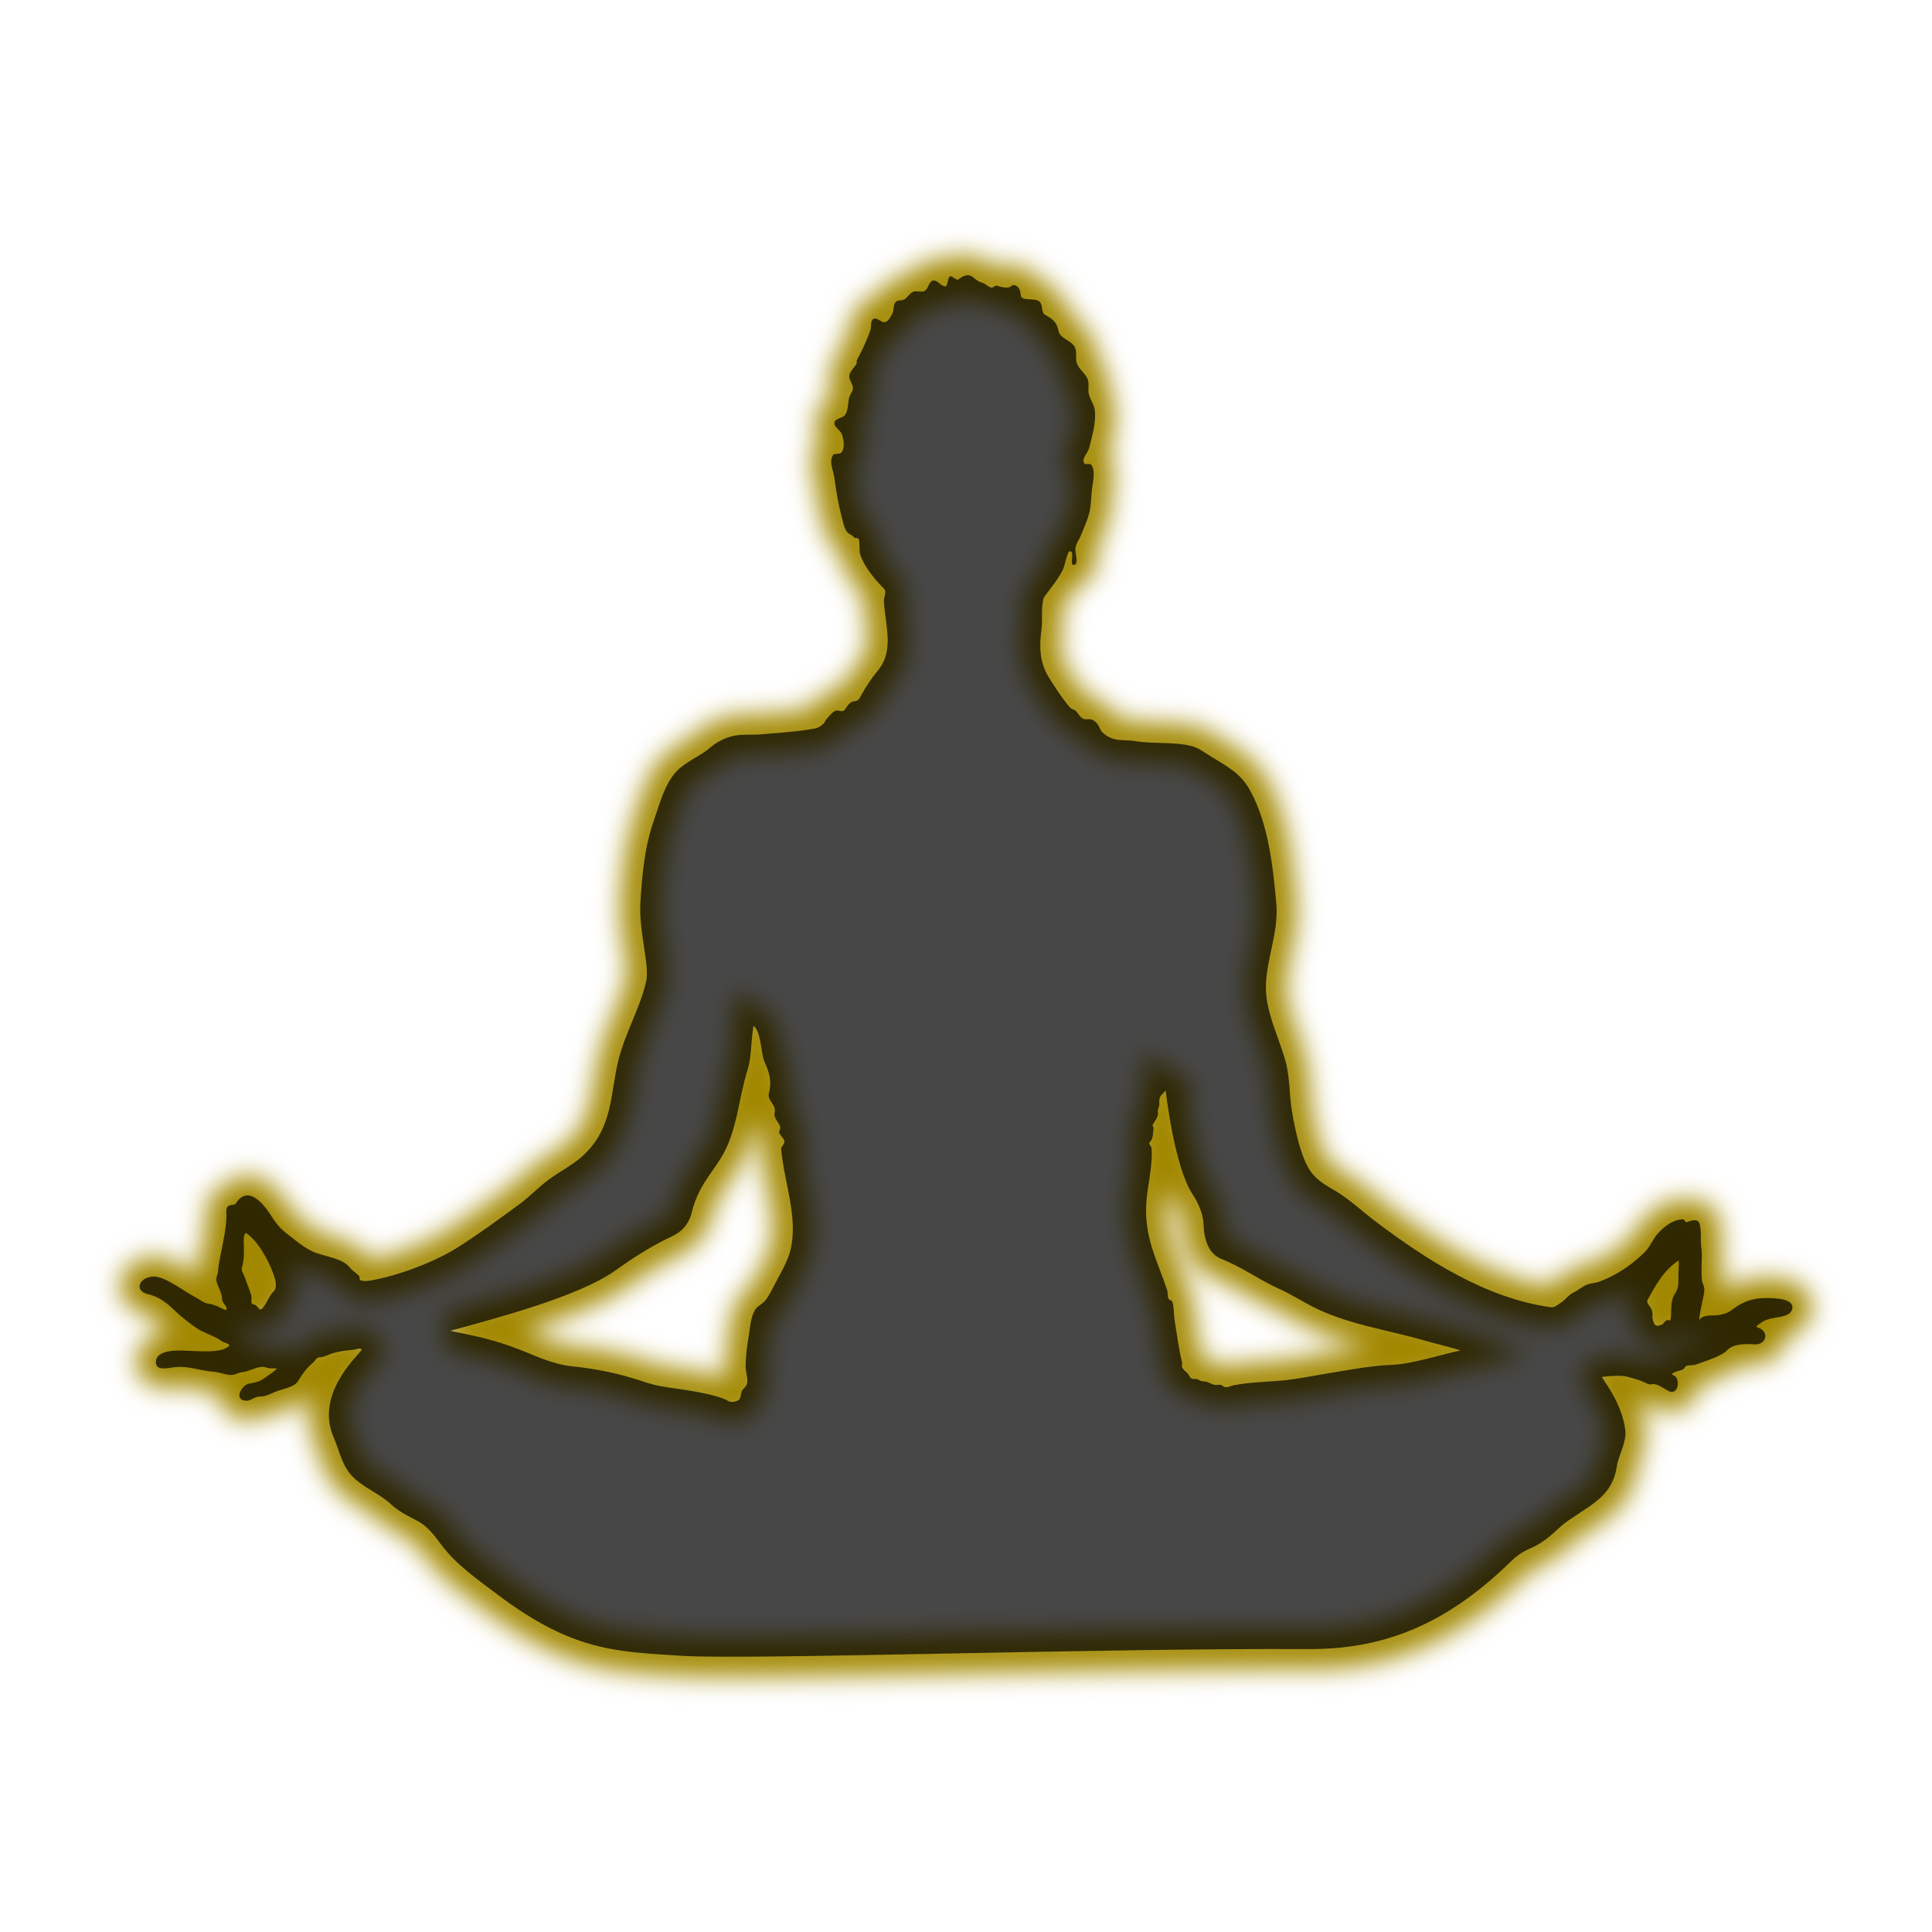
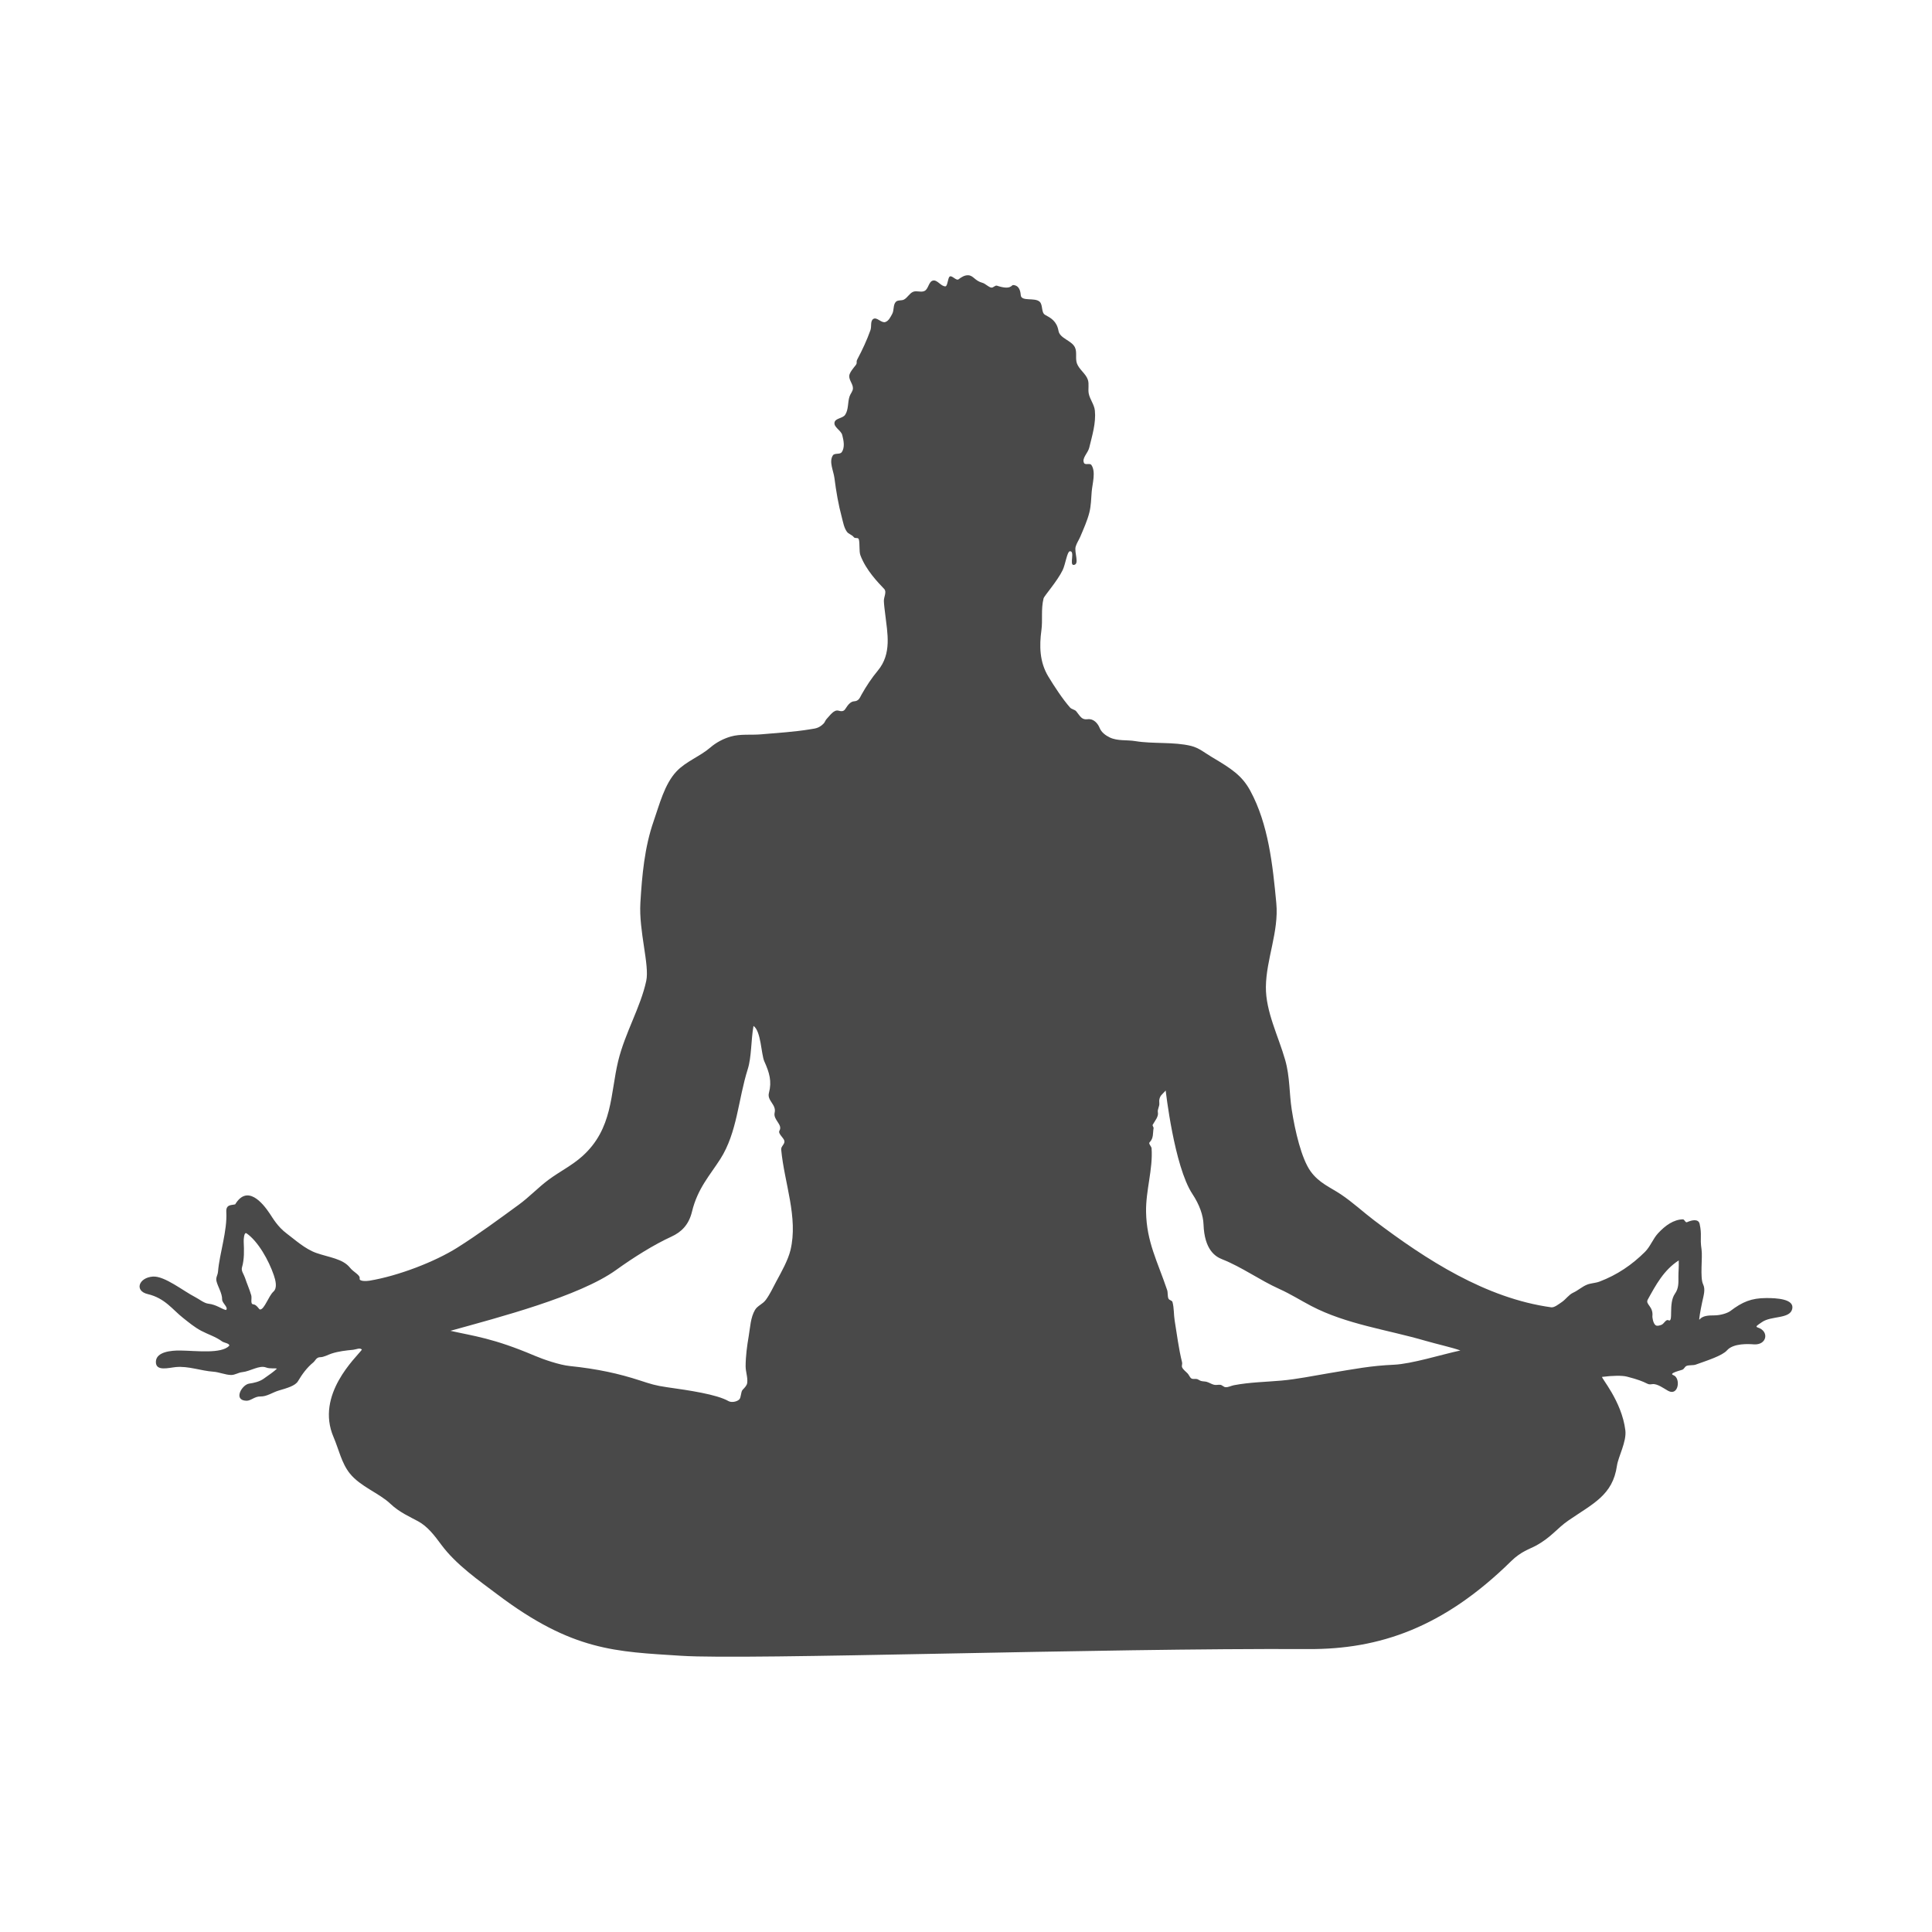
<svg xmlns="http://www.w3.org/2000/svg" width="500mm" height="500mm" viewBox="30 30 500 500" version="1.1" id="svg1" xml:space="preserve">
-   <defs id="defs1">
-     <filter style="color-interpolation-filters:sRGB" id="filter6" x="-0.03" y="-0.036" width="1.06" height="1.073">
-       <feGaussianBlur stdDeviation="3.318" id="feGaussianBlur6" />
-     </filter>
-   </defs>
+   <defs id="defs1" />
  <g id="layer1" transform="translate(129.5771,162.6474)">
-     <path id="path6" style="fill:#f9f9f9;fill-opacity:1;stroke:#a28800;stroke-width:10;stroke-dasharray:none;stroke-opacity:1;filter:url(#filter6)" d="m 150.935,-61.412 c -0.902,-0.011 -1.689,0.479 -2.457,1.057 -0.573,0.431 -1.667,-1.092 -2.258,-0.734 -0.523,0.317 -0.536,2.542 -1.132,2.549 -1.184,0.013 -2.071,-1.765 -3.224,-1.494 -1.111,0.26 -1.135,2.136 -2.144,2.67 -0.881,0.466 -2.059,-0.144 -2.98,0.236 -0.958,0.395 -1.453,1.528 -2.37,2.009 -0.634,0.333 -1.56,0.063 -2.075,0.561 -0.787,0.761 -0.438,2.179 -0.964,3.139 -0.445,0.812 -0.915,1.841 -1.799,2.118 -1.011,0.316 -2.156,-1.35 -3.071,-0.817 -0.862,0.501 -0.428,1.952 -0.76,2.892 -0.921,2.607 -2.101,5.126 -3.398,7.567 -0.425,0.8 0.11,0.85 -0.476,1.582 -0.525,0.655 -1.58,1.892 -1.62,2.702 -0.059,1.188 1.025,2.157 0.952,3.299 -0.046,0.73 -0.639,1.319 -0.871,2.013 -0.517,1.552 -0.229,3.416 -1.144,4.772 -0.629,0.933 -2.523,0.859 -2.747,1.961 -0.254,1.249 1.672,2.03 1.997,3.262 0.379,1.438 0.729,3.259 -0.149,4.46 -0.474,0.648 -1.829,0.136 -2.269,0.807 -1.079,1.645 0.151,3.937 0.4,5.889 0.436,3.416 1.015,6.827 1.909,10.153 0.342,1.274 0.547,2.66 1.317,3.731 0.435,0.606 1.324,0.775 1.763,1.378 0.354,0.485 1.139,-0.008 1.315,0.571 0.311,1.023 0.037,3.114 0.407,4.109 1.455,3.917 4.652,7.144 6.17,8.753 0.715,0.758 -0.126,2.084 -0.087,3.125 0.042,1.127 0.213,2.246 0.343,3.366 0.574,4.958 1.755,10.237 -1.919,14.647 -1.601,1.922 -2.994,4.032 -4.218,6.217 -0.427,0.763 -0.692,1.656 -1.908,1.714 -0.893,0.043 -1.602,0.936 -2.083,1.689 -0.372,0.583 -0.661,1.115 -1.936,0.738 -1.208,-0.357 -2.23,1.246 -3.106,2.151 -0.315,0.325 -0.425,0.812 -0.736,1.141 -0.41,0.433 -0.905,0.804 -1.447,1.052 -0.601,0.274 -1.278,0.34 -1.93,0.449 -4.239,0.709 -8.544,0.945 -12.825,1.324 -2.63,0.233 -5.365,-0.155 -7.899,0.585 -1.908,0.557 -3.738,1.524 -5.249,2.828 -2.685,2.317 -6.299,3.578 -8.765,6.193 -3.092,3.278 -4.401,8.55 -5.918,12.904 -2.343,6.727 -2.998,13.984 -3.421,21.095 -0.436,7.323 2.402,16.096 1.518,20.198 -1.478,6.859 -5.487,13.431 -7.263,20.746 -2.056,8.472 -1.325,17.501 -9.285,24.643 -2.647,2.375 -5.797,3.923 -8.663,6.035 -2.67,1.968 -5.048,4.51 -7.724,6.464 -5.253,3.836 -10.491,7.711 -15.996,11.176 -5.755,3.622 -15.228,7.297 -22.734,8.537 -0.747,0.123 -2.657,0.2 -2.506,-0.563 0.187,-0.942 -1.547,-1.602 -2.507,-2.809 -1.857,-2.335 -5.442,-2.663 -8.712,-3.81 -2.933,-1.029 -5.586,-3.486 -7.707,-5.068 -2.294,-1.712 -3.619,-4.046 -4.327,-5.106 -1.951,-2.924 -5.861,-7.544 -8.958,-2.408 -0.925,0.253 -2.412,-0.052 -2.299,1.957 0.279,4.933 -1.745,10.69 -2.144,15.442 -0.084,1.004 -0.624,1.485 -0.399,2.473 0.31,1.36 1.497,3.16 1.463,4.729 -0.021,0.976 1.718,2.072 1.013,2.748 -1.047,-0.185 -2.48,-1.412 -4.606,-1.643 -1.062,-0.115 -2.333,-1.16 -3.341,-1.678 -3.138,-1.612 -7.983,-5.548 -10.995,-5.334 -3.652,0.26 -4.857,3.704 -1.313,4.536 4.425,1.038 6.389,3.994 9.085,6.124 1.524,1.205 2.994,2.445 4.75,3.375 1.754,0.929 3.794,1.547 5.369,2.729 0.53,0.398 2.085,0.526 1.87,1.153 -2.078,2.138 -8.458,1.276 -12.682,1.219 -2.304,-0.031 -6.221,0.313 -6.294,2.888 -0.073,2.596 3.275,1.573 5.18,1.394 3.252,-0.306 6.466,0.977 9.725,1.203 1.42,0.098 3.112,0.825 4.537,0.848 1.064,0.017 1.862,-0.636 2.92,-0.737 2.053,-0.196 4.4,-1.884 6.159,-1.206 1.022,0.394 2.263,0.105 2.803,0.303 -0.712,0.711 -2.068,1.65 -3.471,2.634 -1.052,0.738 -2.509,1.073 -3.696,1.232 -1.881,0.252 -4.266,4.347 -0.717,4.44 1.154,0.03 2.123,-1.153 3.612,-1.107 1.651,0.051 3.131,-1.057 4.715,-1.524 2.25,-0.664 4.307,-1.241 5.012,-2.436 1.057,-1.792 2.327,-3.526 3.941,-4.839 0.569,-0.463 0.767,-1.346 1.797,-1.364 1.016,-0.018 1.962,-0.619 2.921,-0.932 1.825,-0.596 3.721,-0.808 5.612,-0.986 0.752,-0.071 1.817,-0.639 2.265,-0.031 -1.435,1.969 -12.072,11.615 -7.334,22.63 1.359,3.159 2.061,6.735 4.216,9.415 2.747,3.415 7.607,5.078 10.518,7.861 2.285,2.184 5.275,3.483 7.141,4.504 2.499,1.368 4.211,3.646 6.011,6.076 3.847,5.194 9.722,9.241 14.449,12.811 19.597,14.801 30.783,14.827 47.616,15.924 17.362,1.131 108.219,-2.018 162.332,-1.736 18.333,0.096 34.929,-5.503 52.487,-22.762 2.565,-2.522 4.806,-3.136 6.345,-3.97 4.026,-2.18 5.51,-4.514 8.44,-6.529 6.392,-4.397 11.486,-6.549 12.582,-14.163 0.347,-2.412 2.538,-6.24 2.178,-9.191 -0.932,-7.62 -6.467,-13.767 -6.001,-13.826 2.737,-0.349 5.161,-0.387 6.42,-0.067 5.934,1.509 4.883,2.221 6.541,1.947 1.279,-0.212 3.141,1.205 4.112,1.731 2.721,1.474 3.315,-3.327 1.371,-4.052 -1.115,-0.416 0.747,-0.941 2.238,-1.392 0.589,-0.178 0.622,-0.8 1.196,-1.023 0.596,-0.231 1.72,-0.098 2.321,-0.314 2.93,-1.053 6.876,-2.296 8.104,-3.696 1.668,-1.901 5.67,-1.65 6.917,-1.554 3.444,0.267 4.09,-3.407 1.063,-4.355 -0.794,-0.249 -0.119,-0.571 1.075,-1.404 2.416,-1.687 7.204,-0.758 7.827,-3.392 0.623,-2.635 -4.149,-2.838 -6.702,-2.832 -3.902,0.009 -6.188,0.995 -9.301,3.348 -0.696,0.526 -2.467,1.133 -4.176,1.137 -1.506,0.004 -3,0.059 -3.841,1.104 -0.173,0.215 0.251,-2.348 0.708,-4.468 0.415,-1.925 0.894,-3.343 0.246,-4.695 -0.839,-1.75 -0.094,-6.935 -0.401,-9.015 -0.472,-3.206 0.163,-3.616 -0.492,-6.596 -0.29,-1.319 -1.852,-1.079 -3.277,-0.445 -0.407,0.181 -0.66,-0.75 -1.039,-0.743 -2.406,0.049 -4.56,1.576 -6.431,3.594 -1.337,1.441 -1.999,3.438 -3.393,4.825 -3.328,3.314 -7.165,5.959 -11.805,7.707 -0.971,0.366 -2.132,0.38 -3.107,0.747 -1.333,0.502 -2.344,1.5 -3.683,2.116 -1.158,0.533 -1.89,1.725 -2.949,2.434 -0.78,0.522 -1.914,1.458 -2.729,1.346 -16.941,-2.339 -32.35,-12.306 -45.782,-22.469 -2.8,-2.118 -5.593,-4.721 -8.675,-6.78 -2.674,-1.787 -5.663,-2.921 -7.84,-5.983 -2.345,-3.3 -3.994,-10.381 -4.856,-15.918 -0.655,-4.211 -0.455,-8.507 -1.688,-12.836 -1.761,-6.187 -5.069,-12.558 -4.999,-18.955 0.079,-7.153 3.385,-14.291 2.698,-21.632 -0.927,-9.909 -2.045,-20.441 -6.728,-29.093 -2.142,-3.957 -4.879,-5.731 -9.991,-8.76 -1.809,-1.072 -3.284,-2.353 -5.333,-2.858 -4.485,-1.106 -9.865,-0.486 -14.429,-1.245 -2.188,-0.364 -4.601,0.016 -6.608,-0.943 -1.077,-0.514 -2.176,-1.331 -2.621,-2.439 -0.523,-1.304 -1.649,-2.478 -3.093,-2.286 -1.58,0.211 -1.903,-0.728 -2.981,-2.056 -0.36,-0.444 -1.18,-0.495 -1.59,-0.96 -1.941,-2.206 -4.027,-5.4 -5.609,-7.997 -2.33,-3.825 -2.351,-8.03 -1.808,-12.027 0.372,-2.734 -0.158,-5.311 0.56,-8.259 0.139,-0.57 3.585,-4.47 4.944,-7.3 0.711,-1.479 1.152,-4.774 1.829,-4.862 1.464,-0.191 -0.192,3.641 1.029,3.532 1.581,-0.141 0.078,-3.205 0.502,-4.734 0.256,-0.922 0.84,-1.72 1.21,-2.603 0.856,-2.042 1.787,-4.074 2.33,-6.22 C 182.788,-1.741 182.807,-3.572 182.951,-5.374 c 0.17,-2.133 1.143,-5.182 -0.084,-6.944 -0.371,-0.533 -1.577,0.082 -1.887,-0.489 -0.661,-1.221 1.001,-2.598 1.328,-3.947 0.765,-3.157 1.786,-6.402 1.468,-9.635 -0.152,-1.541 -1.263,-2.852 -1.58,-4.367 -0.248,-1.184 0.151,-2.477 -0.24,-3.622 -0.543,-1.589 -2.222,-2.607 -2.812,-4.179 -0.497,-1.323 0.086,-2.937 -0.535,-4.207 -0.882,-1.8 -3.899,-2.283 -4.248,-4.258 -0.451,-2.551 -2.045,-3.368 -3.454,-4.134 -1.079,-0.587 -0.523,-2.56 -1.418,-3.401 -1.258,-1.182 -4.747,0.027 -4.894,-1.69 -0.081,-0.948 -0.323,-2.553 -1.989,-2.633 -0.419,-0.02 -0.555,1.376 -4.162,0.172 -0.505,-0.169 -0.941,0.574 -1.469,0.491 -0.729,-0.115 -1.554,-1.04 -2.267,-1.227 -2.052,-0.54 -2.355,-1.951 -3.773,-1.968 z M 95.427,132.863 c 1.969,1.325 1.987,7.366 2.8,9.163 1.321,2.918 1.988,5.188 1.196,8.172 -0.539,2.029 1.979,3.005 1.478,5.113 -0.442,1.862 2.169,3.083 1.243,4.654 -0.446,0.757 1.079,1.834 1.267,2.616 0.206,0.856 -0.897,1.42 -0.818,2.271 0.807,8.68 4.446,17.559 2.405,26.035 -0.63,2.615 -2.396,5.742 -3.69,8.132 -0.94,1.735 -1.534,3.144 -2.681,4.724 -0.833,1.147 -2.162,1.508 -2.807,2.612 -1.165,1.993 -1.232,4.457 -1.622,6.733 -0.443,2.587 -0.797,5.209 -0.808,7.834 -0.006,1.447 0.596,2.902 0.41,4.322 -0.094,0.718 -0.712,1.277 -1.201,1.811 -0.475,0.518 -0.344,1.977 -0.868,2.483 -0.633,0.611 -2.033,0.841 -2.77,0.42 -3.059,-1.749 -10.151,-2.779 -15.934,-3.597 -2.987,-0.422 -4.273,-0.857 -7.01,-1.75 -5.426,-1.77 -10.99,-2.998 -18.183,-3.739 -2.575,-0.265 -6.698,-1.666 -9.046,-2.665 -10.719,-4.559 -15.767,-5.078 -21.798,-6.442 12.575,-3.49 33.358,-8.904 42.857,-15.729 4.565,-3.28 9.751,-6.541 14.312,-8.63 2.55,-1.168 4.513,-3.011 5.349,-6.47 1.46,-6.042 4.679,-9.46 7.338,-13.638 4.39,-6.898 4.6,-15.353 7.089,-23.227 1.008,-3.189 0.83,-7.479 1.492,-11.207 z M 202.105,149.577 c 0,0 2.186,19.62 6.901,26.76 1.872,2.834 2.805,5.567 2.889,7.903 0.237,6.564 3.061,8.316 4.781,8.994 5.187,2.047 9.76,5.422 14.847,7.706 2.874,1.291 5.537,2.981 8.262,4.404 9.098,4.752 19.598,6.111 29.453,8.979 3.032,0.882 7.109,1.783 9.13,2.531 -5.007,1.085 -12.605,3.482 -17.209,3.689 -6.012,0.27 -9.873,1.05 -16.77,2.187 -4.123,0.68 -8.224,1.555 -12.387,1.921 -4.06,0.357 -8.111,0.409 -12.242,1.193 -0.708,0.134 -1.473,0.577 -2.198,0.512 -0.447,-0.04 -0.854,-0.558 -1.294,-0.612 -0.595,-0.073 -1.079,0.122 -1.663,-0.015 -0.614,-0.143 -1.33,-0.62 -1.941,-0.772 -0.488,-0.121 -1.005,-0.074 -1.485,-0.237 -0.399,-0.135 -0.76,-0.492 -1.179,-0.501 -0.492,-0.01 -0.941,0.065 -1.222,-0.11 -0.44,-0.272 -0.61,-0.879 -0.963,-1.267 -0.453,-0.497 -1.205,-1.016 -1.469,-1.646 -0.16,-0.383 0.1,-0.849 0.002,-1.245 -0.92,-3.702 -1.325,-7.269 -1.926,-10.867 -0.247,-1.478 -0.135,-3.208 -0.556,-4.743 -0.136,-0.497 -0.801,-0.436 -1.037,-0.897 -0.278,-0.544 -0.141,-1.605 -0.335,-2.181 -2.516,-7.482 -5.327,-12.475 -5.47,-20.256 -0.101,-5.523 1.806,-11.067 1.428,-16.483 -0.031,-0.45 -0.854,-1.204 -0.533,-1.521 1.11,-1.097 0.816,-2.397 1.048,-3.66 0.05,-0.275 -0.36,-0.664 -0.222,-0.906 0.648,-1.136 1.55,-2.134 1.336,-3.222 -0.154,-0.779 0.468,-1.565 0.372,-2.353 -0.104,-0.861 0.08,-1.667 0.665,-2.239 0.276,-0.27 0.989,-1.045 0.989,-1.045 z m -238.036,36.901 c 0.05,0.002 0.104,0.022 0.162,0.062 3.004,2.069 5.752,7.025 7.054,10.824 0.459,1.341 0.962,3.304 -0.092,4.25 -1.255,1.127 -2.352,4.673 -3.472,4.637 -0.287,-0.009 -0.855,-1.289 -1.781,-1.348 -0.785,-0.05 -0.278,-1.551 -0.492,-2.308 -0.44,-1.555 -1.126,-3.03 -1.625,-4.567 -0.284,-0.877 -1.038,-1.768 -0.779,-2.653 0.629,-2.141 0.552,-4.441 0.45,-6.65 -0.031,-0.679 0.092,-2.272 0.575,-2.248 z m 370.809,7.069 c 0.057,1.955 -0.09,2.82 -0.083,4.23 0.007,1.478 0.113,2.957 -0.885,4.372 -1.82,2.583 -0.275,7.597 -1.714,6.882 -0.652,-0.324 -1.135,0.967 -1.825,1.198 -0.465,0.156 -1.069,0.381 -1.469,0.097 -0.71,-0.504 -0.859,-2.171 -0.844,-2.294 0.311,-2.608 -1.889,-3.086 -1.198,-4.34 2.086,-3.783 4.148,-7.653 8.018,-10.145 z" />
    <path id="path1" style="fill:#000000;fill-opacity:0.714;stroke:none;stroke-width:1.058;stroke-opacity:0.501" d="m 150.935,-61.412 c -0.902,-0.011 -1.689,0.479 -2.457,1.057 -0.573,0.431 -1.667,-1.092 -2.258,-0.734 -0.523,0.317 -0.536,2.542 -1.132,2.549 -1.184,0.013 -2.071,-1.765 -3.224,-1.494 -1.111,0.26 -1.135,2.136 -2.144,2.67 -0.881,0.466 -2.059,-0.144 -2.98,0.236 -0.958,0.395 -1.453,1.528 -2.37,2.009 -0.634,0.333 -1.56,0.063 -2.075,0.561 -0.787,0.761 -0.438,2.179 -0.964,3.139 -0.445,0.812 -0.915,1.841 -1.799,2.118 -1.011,0.316 -2.156,-1.35 -3.071,-0.817 -0.862,0.501 -0.428,1.952 -0.76,2.892 -0.921,2.607 -2.101,5.126 -3.398,7.567 -0.425,0.8 0.11,0.85 -0.476,1.582 -0.525,0.655 -1.58,1.892 -1.62,2.702 -0.059,1.188 1.025,2.157 0.952,3.299 -0.046,0.73 -0.639,1.319 -0.871,2.013 -0.517,1.552 -0.229,3.416 -1.144,4.772 -0.629,0.933 -2.523,0.859 -2.747,1.961 -0.254,1.249 1.672,2.03 1.997,3.262 0.379,1.438 0.729,3.259 -0.149,4.46 -0.474,0.648 -1.829,0.136 -2.269,0.807 -1.079,1.645 0.151,3.937 0.4,5.889 0.436,3.416 1.015,6.827 1.909,10.153 0.342,1.274 0.547,2.66 1.317,3.731 0.435,0.606 1.324,0.775 1.763,1.378 0.354,0.485 1.139,-0.008 1.315,0.571 0.311,1.023 0.037,3.114 0.407,4.109 1.455,3.917 4.652,7.144 6.17,8.753 0.715,0.758 -0.126,2.084 -0.087,3.125 0.042,1.127 0.213,2.246 0.343,3.366 0.574,4.958 1.755,10.237 -1.919,14.647 -1.601,1.922 -2.994,4.032 -4.218,6.217 -0.427,0.763 -0.692,1.656 -1.908,1.714 -0.893,0.043 -1.602,0.936 -2.083,1.689 -0.372,0.583 -0.661,1.115 -1.936,0.738 -1.208,-0.357 -2.23,1.246 -3.106,2.151 -0.315,0.325 -0.425,0.812 -0.736,1.141 -0.41,0.433 -0.905,0.804 -1.447,1.052 -0.601,0.274 -1.278,0.34 -1.93,0.449 -4.239,0.709 -8.544,0.945 -12.825,1.324 -2.63,0.233 -5.365,-0.155 -7.899,0.585 -1.908,0.557 -3.738,1.524 -5.249,2.828 -2.685,2.317 -6.299,3.578 -8.765,6.193 -3.092,3.278 -4.401,8.55 -5.918,12.904 -2.343,6.727 -2.998,13.984 -3.421,21.095 -0.436,7.323 2.402,16.096 1.518,20.198 -1.478,6.859 -5.487,13.431 -7.263,20.746 -2.056,8.472 -1.325,17.501 -9.285,24.643 -2.647,2.375 -5.797,3.923 -8.663,6.035 -2.67,1.968 -5.048,4.51 -7.724,6.464 -5.253,3.836 -10.491,7.711 -15.996,11.176 -5.755,3.622 -15.228,7.297 -22.734,8.537 -0.747,0.123 -2.657,0.2 -2.506,-0.563 0.187,-0.942 -1.547,-1.602 -2.507,-2.809 -1.857,-2.335 -5.442,-2.663 -8.712,-3.81 -2.933,-1.029 -5.586,-3.486 -7.707,-5.068 -2.294,-1.712 -3.619,-4.046 -4.327,-5.106 -1.951,-2.924 -5.861,-7.544 -8.958,-2.408 -0.925,0.253 -2.412,-0.052 -2.299,1.957 0.279,4.933 -1.745,10.69 -2.144,15.442 -0.084,1.004 -0.624,1.485 -0.399,2.473 0.31,1.36 1.497,3.16 1.463,4.729 -0.021,0.976 1.718,2.072 1.013,2.748 -1.047,-0.185 -2.48,-1.412 -4.606,-1.643 -1.062,-0.115 -2.333,-1.16 -3.341,-1.678 -3.138,-1.612 -7.983,-5.548 -10.995,-5.334 -3.652,0.26 -4.857,3.704 -1.313,4.536 4.425,1.038 6.389,3.994 9.085,6.124 1.524,1.205 2.994,2.445 4.75,3.375 1.754,0.929 3.794,1.547 5.369,2.729 0.53,0.398 2.085,0.526 1.87,1.153 -2.078,2.138 -8.458,1.276 -12.682,1.219 -2.304,-0.031 -6.221,0.313 -6.294,2.888 -0.073,2.596 3.275,1.573 5.18,1.394 3.252,-0.306 6.466,0.977 9.725,1.203 1.42,0.098 3.112,0.825 4.537,0.848 1.064,0.017 1.862,-0.636 2.92,-0.737 2.053,-0.196 4.4,-1.884 6.159,-1.206 1.022,0.394 2.263,0.105 2.803,0.303 -0.712,0.711 -2.068,1.65 -3.471,2.634 -1.052,0.738 -2.509,1.073 -3.696,1.232 -1.881,0.252 -4.266,4.347 -0.717,4.44 1.154,0.03 2.123,-1.153 3.612,-1.107 1.651,0.051 3.131,-1.057 4.715,-1.524 2.25,-0.664 4.307,-1.241 5.012,-2.436 1.057,-1.792 2.327,-3.526 3.941,-4.839 0.569,-0.463 0.767,-1.346 1.797,-1.364 1.016,-0.018 1.962,-0.619 2.921,-0.932 1.825,-0.596 3.721,-0.808 5.612,-0.986 0.752,-0.071 1.817,-0.639 2.265,-0.031 -1.435,1.969 -12.072,11.615 -7.334,22.63 1.359,3.159 2.061,6.735 4.216,9.415 2.747,3.415 7.607,5.078 10.518,7.861 2.285,2.184 5.275,3.483 7.141,4.504 2.499,1.368 4.211,3.646 6.011,6.076 3.847,5.194 9.722,9.241 14.449,12.811 19.597,14.801 30.783,14.827 47.616,15.924 17.362,1.131 108.219,-2.018 162.332,-1.736 18.333,0.096 34.929,-5.503 52.487,-22.762 2.565,-2.522 4.806,-3.136 6.345,-3.97 4.026,-2.18 5.51,-4.514 8.44,-6.529 6.392,-4.397 11.486,-6.549 12.582,-14.163 0.347,-2.412 2.538,-6.24 2.178,-9.191 -0.932,-7.62 -6.467,-13.767 -6.001,-13.826 2.737,-0.349 5.161,-0.387 6.42,-0.067 5.934,1.509 4.883,2.221 6.541,1.947 1.279,-0.212 3.141,1.205 4.112,1.731 2.721,1.474 3.315,-3.327 1.371,-4.052 -1.115,-0.416 0.747,-0.941 2.238,-1.392 0.589,-0.178 0.622,-0.8 1.196,-1.023 0.596,-0.231 1.72,-0.098 2.321,-0.314 2.93,-1.053 6.876,-2.296 8.104,-3.696 1.668,-1.901 5.67,-1.65 6.917,-1.554 3.444,0.267 4.09,-3.407 1.063,-4.355 -0.794,-0.249 -0.119,-0.571 1.075,-1.404 2.416,-1.687 7.204,-0.758 7.827,-3.392 0.623,-2.635 -4.149,-2.838 -6.702,-2.832 -3.902,0.009 -6.188,0.995 -9.301,3.348 -0.696,0.526 -2.467,1.133 -4.176,1.137 -1.506,0.004 -3,0.059 -3.841,1.104 -0.173,0.215 0.251,-2.348 0.708,-4.468 0.415,-1.925 0.894,-3.343 0.246,-4.695 -0.839,-1.75 -0.094,-6.935 -0.401,-9.015 -0.472,-3.206 0.163,-3.616 -0.492,-6.596 -0.29,-1.319 -1.852,-1.079 -3.277,-0.445 -0.407,0.181 -0.66,-0.75 -1.039,-0.743 -2.406,0.049 -4.56,1.576 -6.431,3.594 -1.337,1.441 -1.999,3.438 -3.393,4.825 -3.328,3.314 -7.165,5.959 -11.805,7.707 -0.971,0.366 -2.132,0.38 -3.107,0.747 -1.333,0.502 -2.344,1.5 -3.683,2.116 -1.158,0.533 -1.89,1.725 -2.949,2.434 -0.78,0.522 -1.914,1.458 -2.729,1.346 -16.941,-2.339 -32.35,-12.306 -45.782,-22.469 -2.8,-2.118 -5.593,-4.721 -8.675,-6.78 -2.674,-1.787 -5.663,-2.921 -7.84,-5.983 -2.345,-3.3 -3.994,-10.381 -4.856,-15.918 -0.655,-4.211 -0.455,-8.507 -1.688,-12.836 -1.761,-6.187 -5.069,-12.558 -4.999,-18.955 0.079,-7.153 3.385,-14.291 2.698,-21.632 -0.927,-9.909 -2.045,-20.441 -6.728,-29.093 -2.142,-3.957 -4.879,-5.731 -9.991,-8.76 -1.809,-1.072 -3.284,-2.353 -5.333,-2.858 -4.485,-1.106 -9.865,-0.486 -14.429,-1.245 -2.188,-0.364 -4.601,0.016 -6.608,-0.943 -1.077,-0.514 -2.176,-1.331 -2.621,-2.439 -0.523,-1.304 -1.649,-2.478 -3.093,-2.286 -1.58,0.211 -1.903,-0.728 -2.981,-2.056 -0.36,-0.444 -1.18,-0.495 -1.59,-0.96 -1.941,-2.206 -4.027,-5.4 -5.609,-7.997 -2.33,-3.825 -2.351,-8.03 -1.808,-12.027 0.372,-2.734 -0.158,-5.311 0.56,-8.259 0.139,-0.57 3.585,-4.47 4.944,-7.3 0.711,-1.479 1.152,-4.774 1.829,-4.862 1.464,-0.191 -0.192,3.641 1.029,3.532 1.581,-0.141 0.078,-3.205 0.502,-4.734 0.256,-0.922 0.84,-1.72 1.21,-2.603 0.856,-2.042 1.787,-4.074 2.33,-6.22 C 182.788,-1.741 182.807,-3.572 182.951,-5.374 c 0.17,-2.133 1.143,-5.182 -0.084,-6.944 -0.371,-0.533 -1.577,0.082 -1.887,-0.489 -0.661,-1.221 1.001,-2.598 1.328,-3.947 0.765,-3.157 1.786,-6.402 1.468,-9.635 -0.152,-1.541 -1.263,-2.852 -1.58,-4.367 -0.248,-1.184 0.151,-2.477 -0.24,-3.622 -0.543,-1.589 -2.222,-2.607 -2.812,-4.179 -0.497,-1.323 0.086,-2.937 -0.535,-4.207 -0.882,-1.8 -3.899,-2.283 -4.248,-4.258 -0.451,-2.551 -2.045,-3.368 -3.454,-4.134 -1.079,-0.587 -0.523,-2.56 -1.418,-3.401 -1.258,-1.182 -4.747,0.027 -4.894,-1.69 -0.081,-0.948 -0.323,-2.553 -1.989,-2.633 -0.419,-0.02 -0.555,1.376 -4.162,0.172 -0.505,-0.169 -0.941,0.574 -1.469,0.491 -0.729,-0.115 -1.554,-1.04 -2.267,-1.227 -2.052,-0.54 -2.355,-1.951 -3.773,-1.968 z M 95.427,132.863 c 1.969,1.325 1.987,7.366 2.8,9.163 1.321,2.918 1.988,5.188 1.196,8.172 -0.539,2.029 1.979,3.005 1.478,5.113 -0.442,1.862 2.169,3.083 1.243,4.654 -0.446,0.757 1.079,1.834 1.267,2.616 0.206,0.856 -0.897,1.42 -0.818,2.271 0.807,8.68 4.446,17.559 2.405,26.035 -0.63,2.615 -2.396,5.742 -3.69,8.132 -0.94,1.735 -1.534,3.144 -2.681,4.724 -0.833,1.147 -2.162,1.508 -2.807,2.612 -1.165,1.993 -1.232,4.457 -1.622,6.733 -0.443,2.587 -0.797,5.209 -0.808,7.834 -0.006,1.447 0.596,2.902 0.41,4.322 -0.094,0.718 -0.712,1.277 -1.201,1.811 -0.475,0.518 -0.344,1.977 -0.868,2.483 -0.633,0.611 -2.033,0.841 -2.77,0.42 -3.059,-1.749 -10.151,-2.779 -15.934,-3.597 -2.987,-0.422 -4.273,-0.857 -7.01,-1.75 -5.426,-1.77 -10.99,-2.998 -18.183,-3.739 -2.575,-0.265 -6.698,-1.666 -9.046,-2.665 -10.719,-4.559 -15.767,-5.078 -21.798,-6.442 12.575,-3.49 33.358,-8.904 42.857,-15.729 4.565,-3.28 9.751,-6.541 14.312,-8.63 2.55,-1.168 4.513,-3.011 5.349,-6.47 1.46,-6.042 4.679,-9.46 7.338,-13.638 4.39,-6.898 4.6,-15.353 7.089,-23.227 1.008,-3.189 0.83,-7.479 1.492,-11.207 z M 202.105,149.577 c 0,0 2.186,19.62 6.901,26.76 1.872,2.834 2.805,5.567 2.889,7.903 0.237,6.564 3.061,8.316 4.781,8.994 5.187,2.047 9.76,5.422 14.847,7.706 2.874,1.291 5.537,2.981 8.262,4.404 9.098,4.752 19.598,6.111 29.453,8.979 3.032,0.882 7.109,1.783 9.13,2.531 -5.007,1.085 -12.605,3.482 -17.209,3.689 -6.012,0.27 -9.873,1.05 -16.77,2.187 -4.123,0.68 -8.224,1.555 -12.387,1.921 -4.06,0.357 -8.111,0.409 -12.242,1.193 -0.708,0.134 -1.473,0.577 -2.198,0.512 -0.447,-0.04 -0.854,-0.558 -1.294,-0.612 -0.595,-0.073 -1.079,0.122 -1.663,-0.015 -0.614,-0.143 -1.33,-0.62 -1.941,-0.772 -0.488,-0.121 -1.005,-0.074 -1.485,-0.237 -0.399,-0.135 -0.76,-0.492 -1.179,-0.501 -0.492,-0.01 -0.941,0.065 -1.222,-0.11 -0.44,-0.272 -0.61,-0.879 -0.963,-1.267 -0.453,-0.497 -1.205,-1.016 -1.469,-1.646 -0.16,-0.383 0.1,-0.849 0.002,-1.245 -0.92,-3.702 -1.325,-7.269 -1.926,-10.867 -0.247,-1.478 -0.135,-3.208 -0.556,-4.743 -0.136,-0.497 -0.801,-0.436 -1.037,-0.897 -0.278,-0.544 -0.141,-1.605 -0.335,-2.181 -2.516,-7.482 -5.327,-12.475 -5.47,-20.256 -0.101,-5.523 1.806,-11.067 1.428,-16.483 -0.031,-0.45 -0.854,-1.204 -0.533,-1.521 1.11,-1.097 0.816,-2.397 1.048,-3.66 0.05,-0.275 -0.36,-0.664 -0.222,-0.906 0.648,-1.136 1.55,-2.134 1.336,-3.222 -0.154,-0.779 0.468,-1.565 0.372,-2.353 -0.104,-0.861 0.08,-1.667 0.665,-2.239 0.276,-0.27 0.989,-1.045 0.989,-1.045 z m -238.036,36.901 c 0.05,0.002 0.104,0.022 0.162,0.062 3.004,2.069 5.752,7.025 7.054,10.824 0.459,1.341 0.962,3.304 -0.092,4.25 -1.255,1.127 -2.352,4.673 -3.472,4.637 -0.287,-0.009 -0.855,-1.289 -1.781,-1.348 -0.785,-0.05 -0.278,-1.551 -0.492,-2.308 -0.44,-1.555 -1.126,-3.03 -1.625,-4.567 -0.284,-0.877 -1.038,-1.768 -0.779,-2.653 0.629,-2.141 0.552,-4.441 0.45,-6.65 -0.031,-0.679 0.092,-2.272 0.575,-2.248 z m 370.809,7.069 c 0.057,1.955 -0.09,2.82 -0.083,4.23 0.007,1.478 0.113,2.957 -0.885,4.372 -1.82,2.583 -0.275,7.597 -1.714,6.882 -0.652,-0.324 -1.135,0.967 -1.825,1.198 -0.465,0.156 -1.069,0.381 -1.469,0.097 -0.71,-0.504 -0.859,-2.171 -0.844,-2.294 0.311,-2.608 -1.889,-3.086 -1.198,-4.34 2.086,-3.783 4.148,-7.653 8.018,-10.145 z" />
  </g>
</svg>
